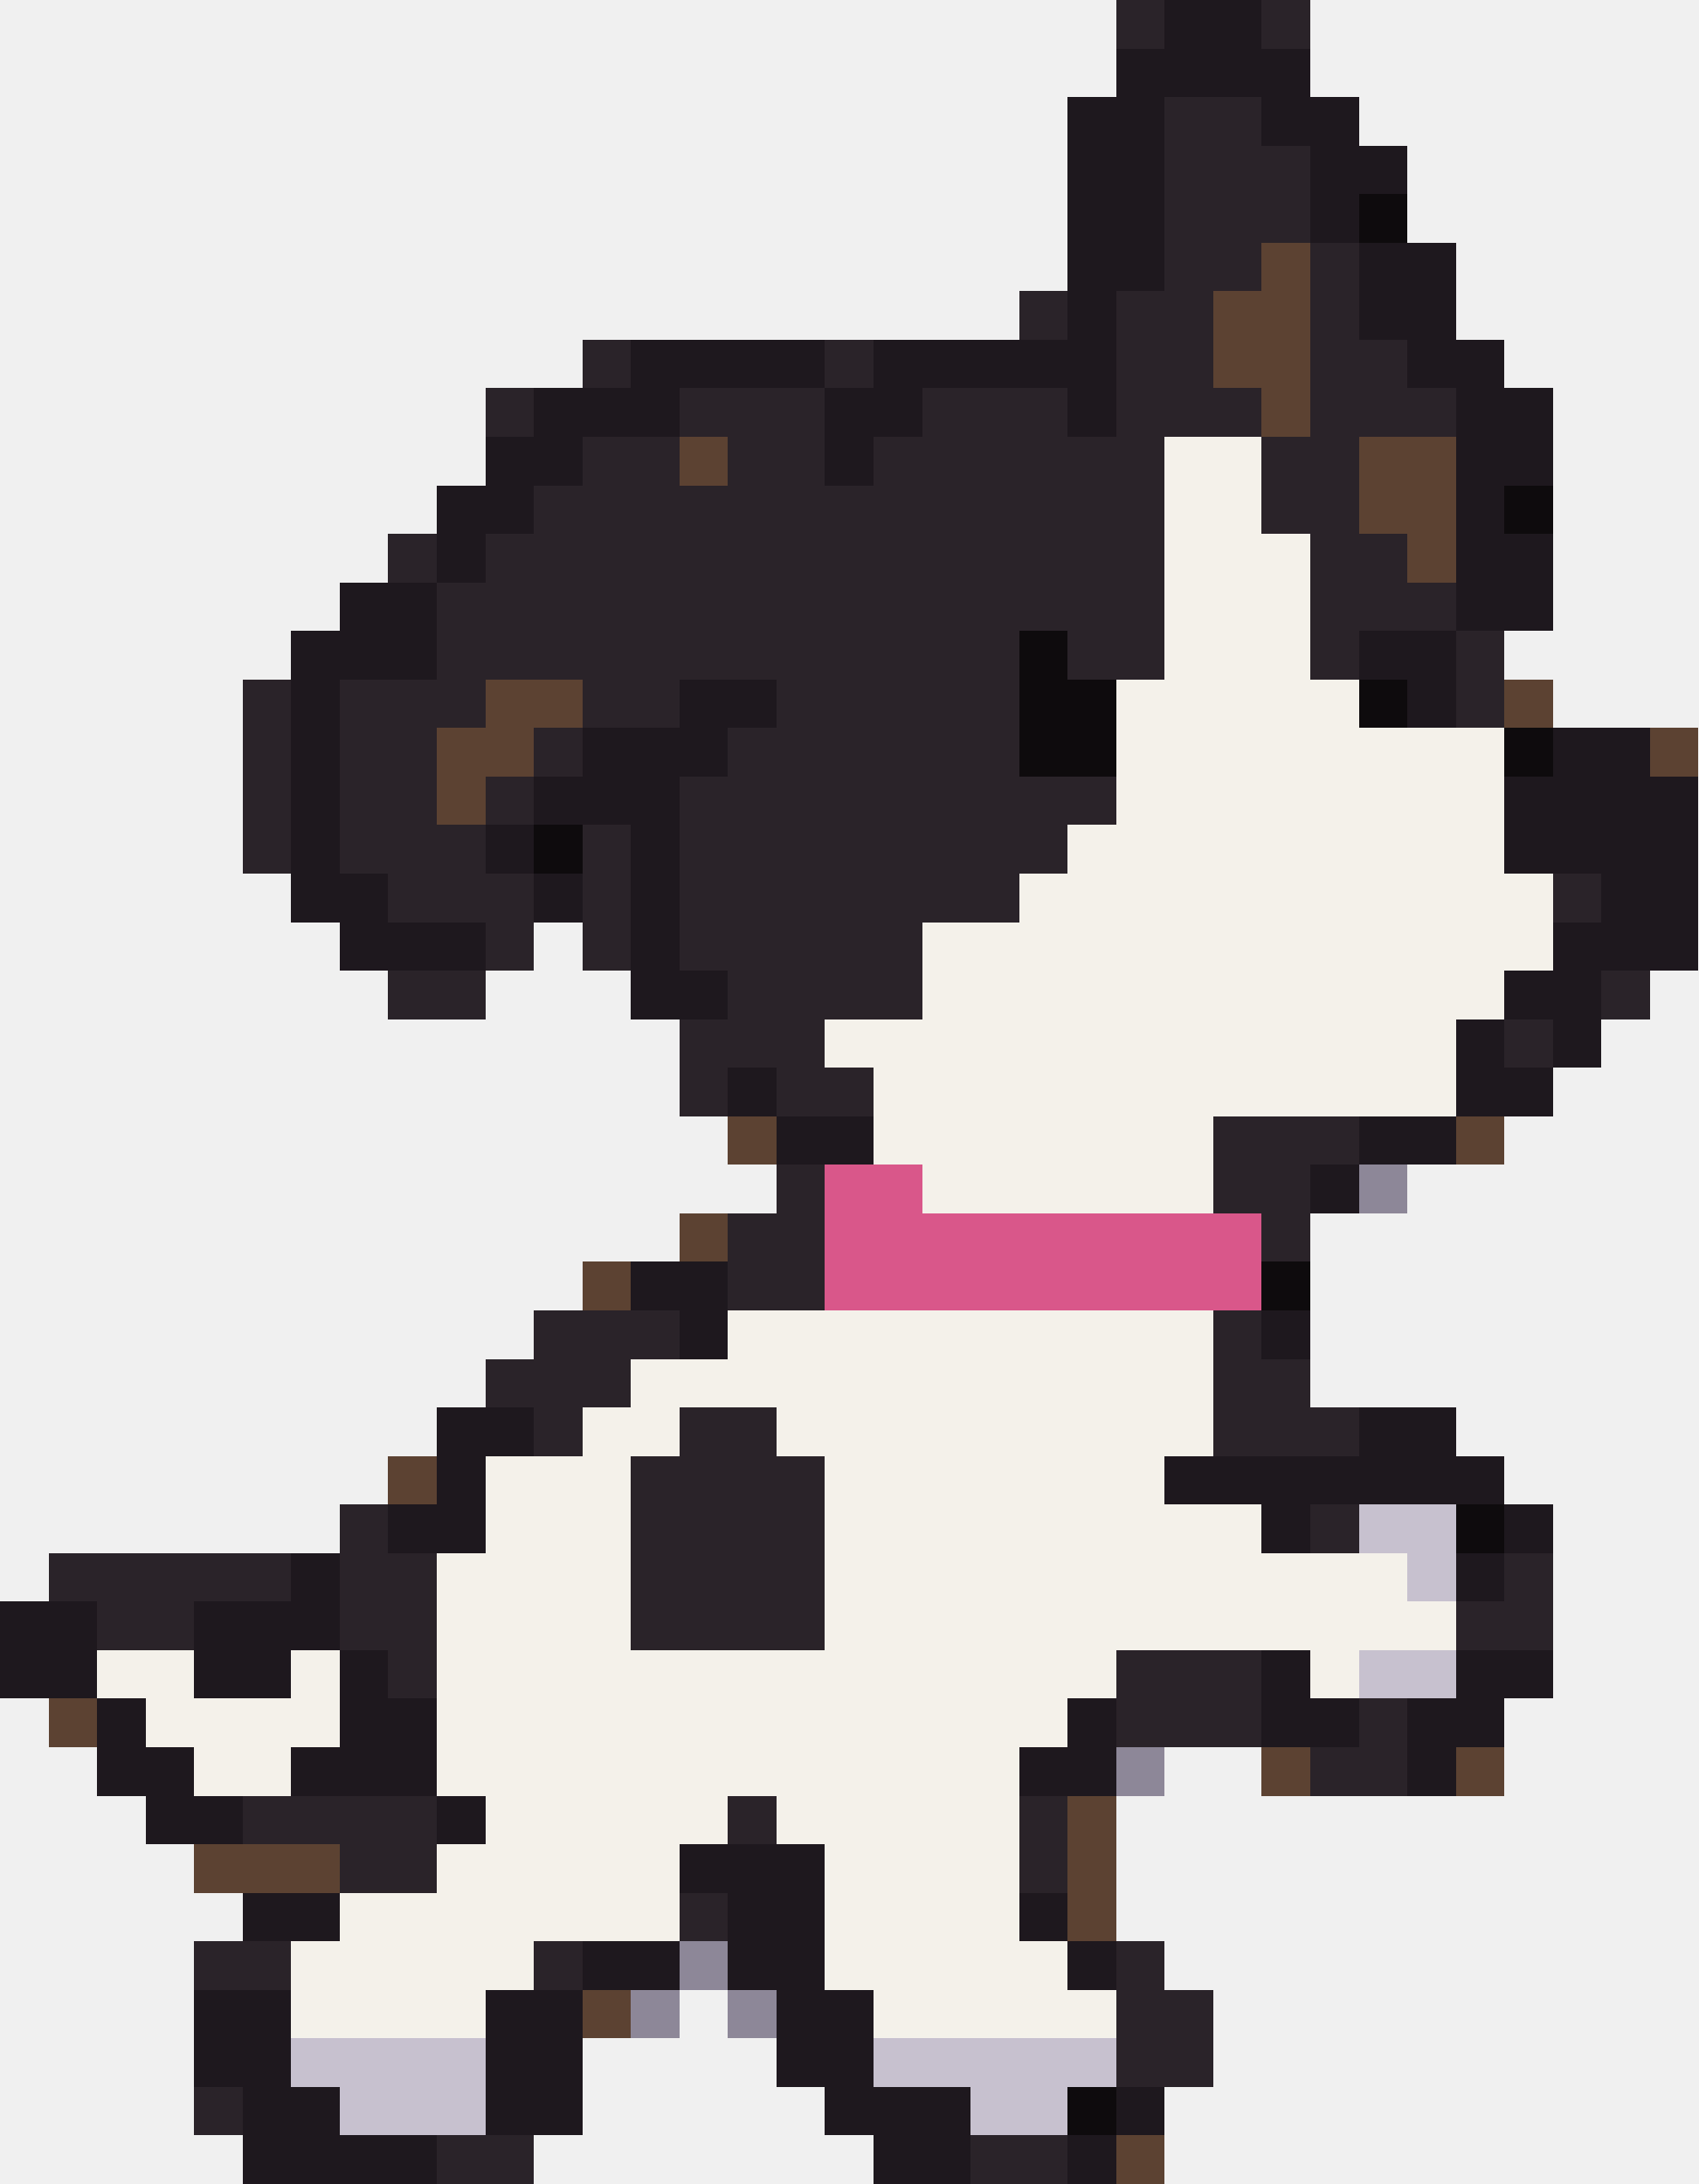
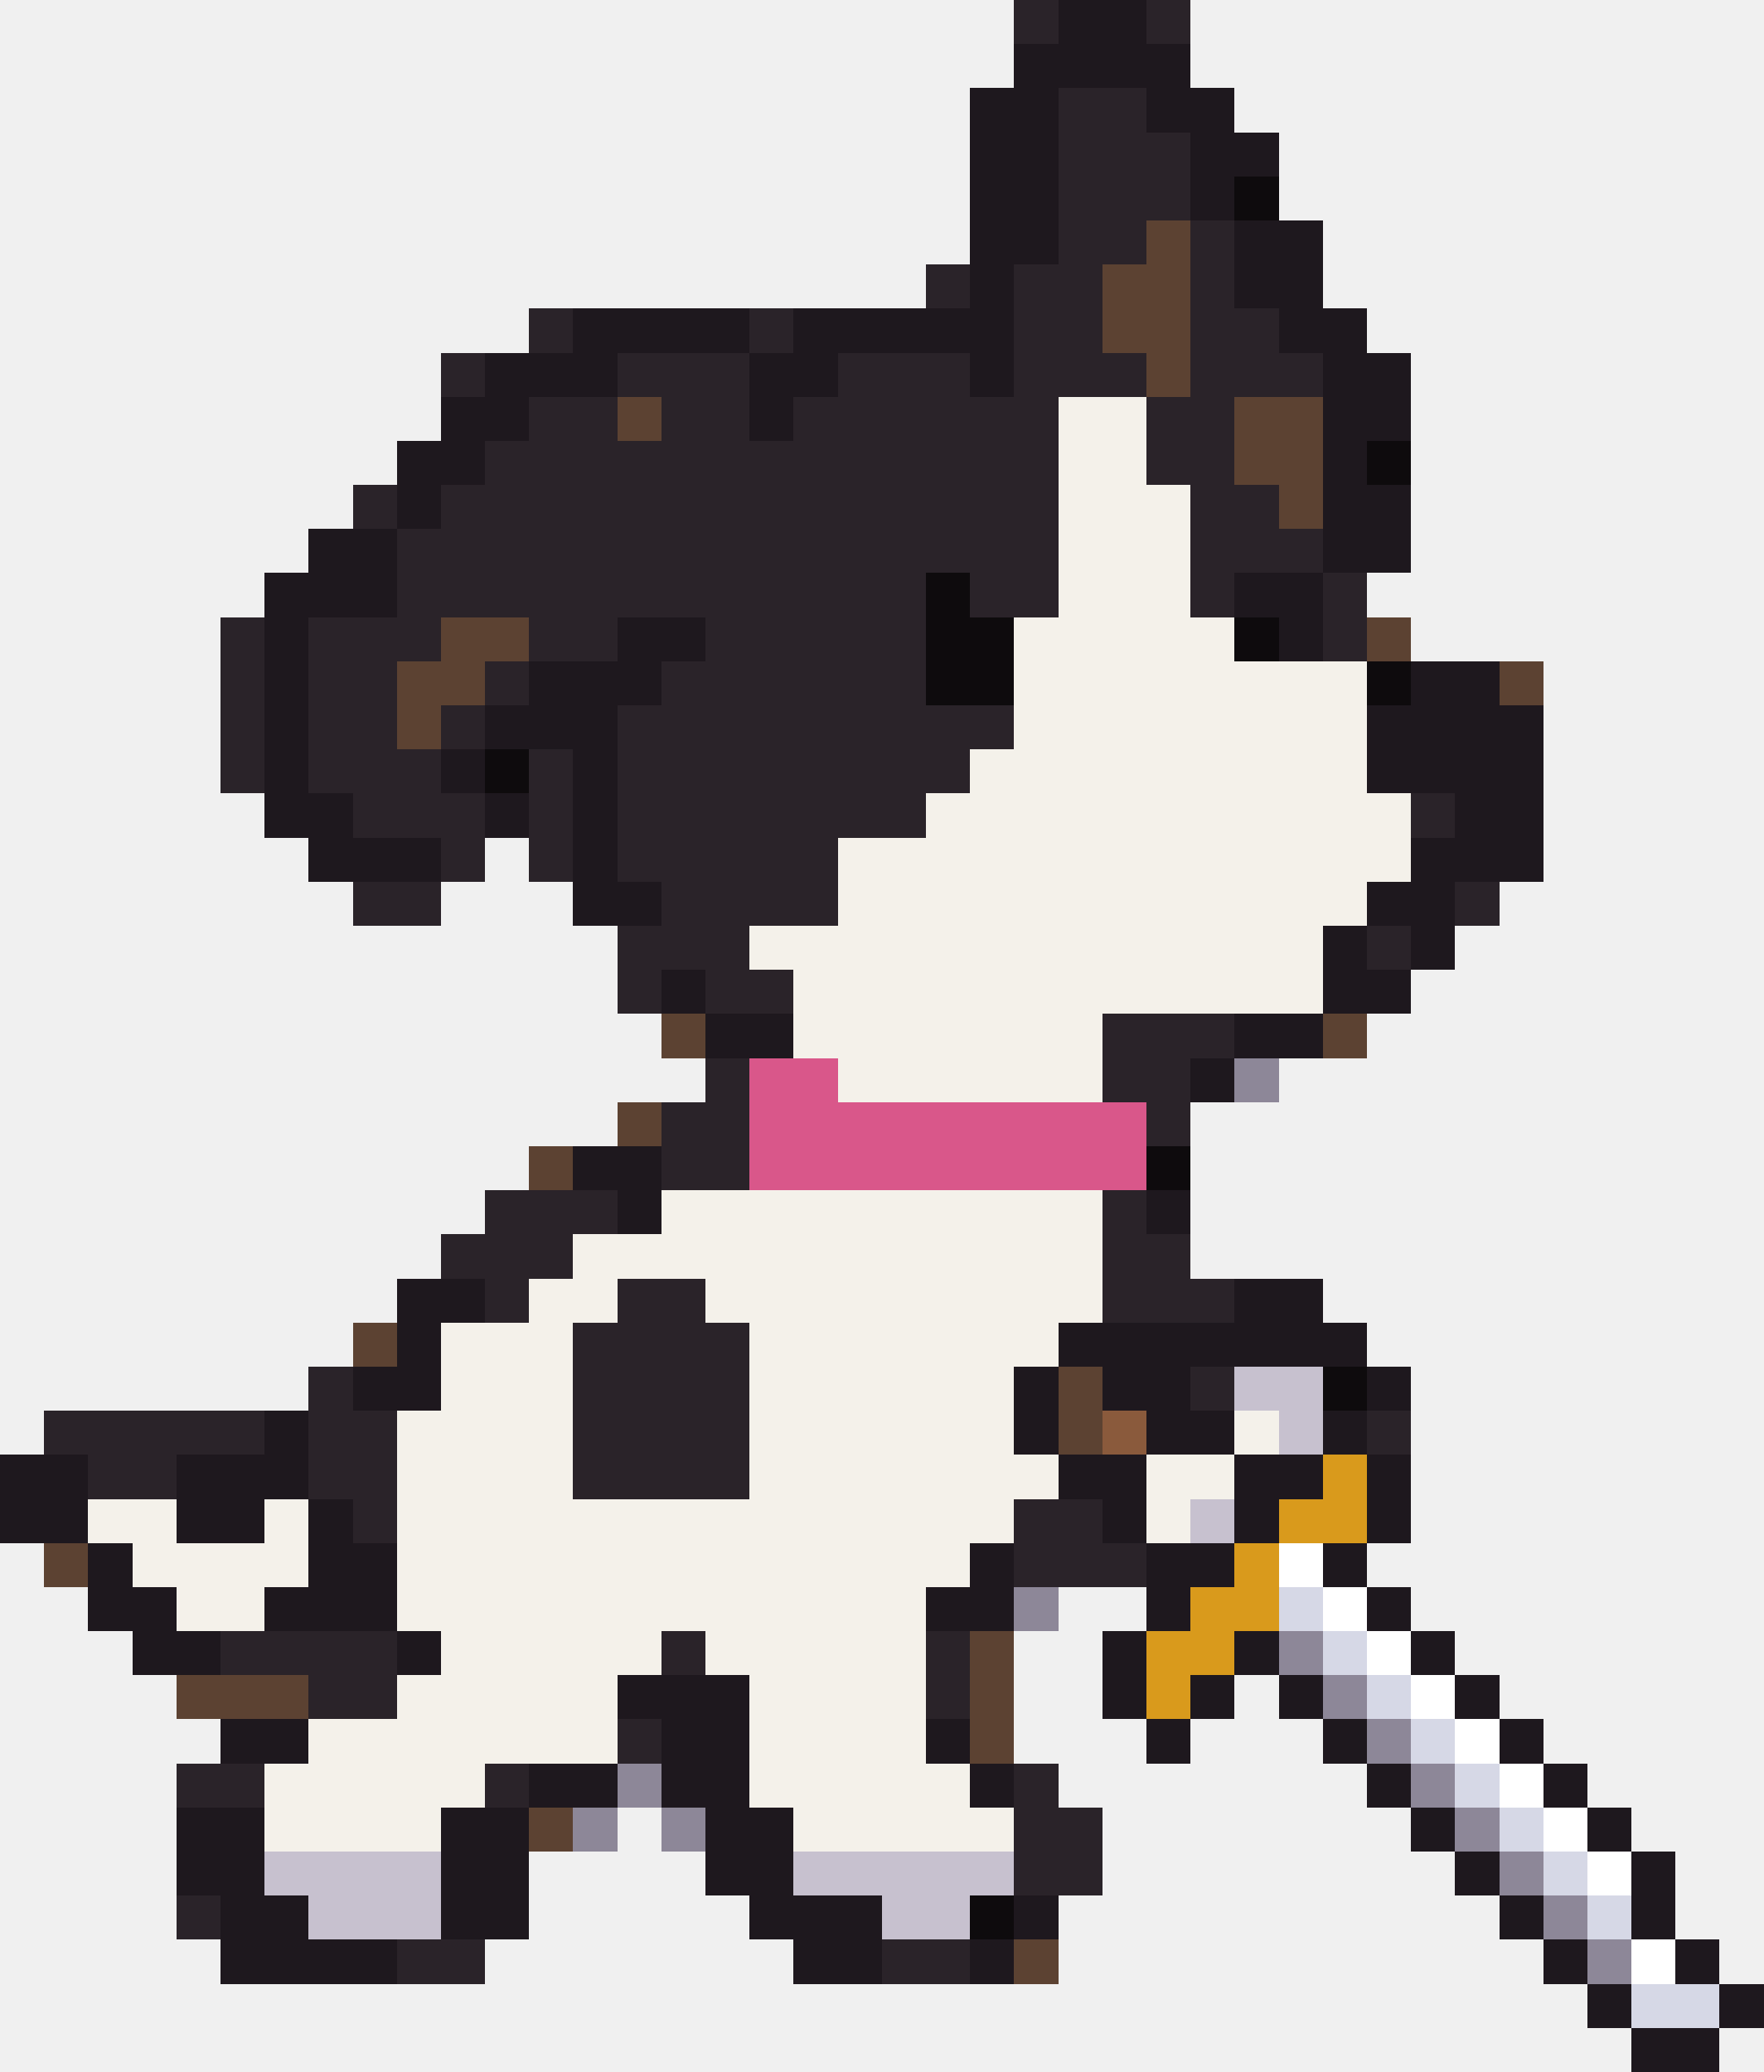
- <svg xmlns="http://www.w3.org/2000/svg" width="35" height="45" viewBox="0 0 35 45" shape-rendering="crispEdges">
+ <svg xmlns="http://www.w3.org/2000/svg" width="40" height="47" viewBox="0 0 40 47" shape-rendering="crispEdges">
  <rect x="23" y="0" width="1" height="1" fill="#2a2329" />
  <rect x="24" y="0" width="2" height="1" fill="#1e181e" />
  <rect x="26" y="0" width="1" height="1" fill="#2a2329" />
  <rect x="23" y="1" width="4" height="1" fill="#1e181e" />
  <rect x="22" y="2" width="2" height="1" fill="#1e181e" />
  <rect x="24" y="2" width="2" height="1" fill="#2a2329" />
  <rect x="26" y="2" width="2" height="1" fill="#1e181e" />
  <rect x="22" y="3" width="2" height="1" fill="#1e181e" />
  <rect x="24" y="3" width="3" height="1" fill="#2a2329" />
  <rect x="27" y="3" width="2" height="1" fill="#1e181e" />
  <rect x="22" y="4" width="2" height="1" fill="#1e181e" />
  <rect x="24" y="4" width="3" height="1" fill="#2a2329" />
  <rect x="27" y="4" width="1" height="1" fill="#1e181e" />
  <rect x="28" y="4" width="1" height="1" fill="#0e0b0d" />
  <rect x="22" y="5" width="2" height="1" fill="#1e181e" />
  <rect x="24" y="5" width="2" height="1" fill="#2a2329" />
  <rect x="26" y="5" width="1" height="1" fill="#5c4232" />
  <rect x="27" y="5" width="1" height="1" fill="#2a2329" />
  <rect x="28" y="5" width="2" height="1" fill="#1e181e" />
  <rect x="21" y="6" width="1" height="1" fill="#2a2329" />
  <rect x="22" y="6" width="1" height="1" fill="#1e181e" />
  <rect x="23" y="6" width="2" height="1" fill="#2a2329" />
  <rect x="25" y="6" width="2" height="1" fill="#5c4232" />
  <rect x="27" y="6" width="1" height="1" fill="#2a2329" />
  <rect x="28" y="6" width="2" height="1" fill="#1e181e" />
  <rect x="12" y="7" width="1" height="1" fill="#2a2329" />
  <rect x="13" y="7" width="4" height="1" fill="#1e181e" />
  <rect x="17" y="7" width="1" height="1" fill="#2a2329" />
  <rect x="18" y="7" width="5" height="1" fill="#1e181e" />
  <rect x="23" y="7" width="2" height="1" fill="#2a2329" />
  <rect x="25" y="7" width="2" height="1" fill="#5c4232" />
  <rect x="27" y="7" width="2" height="1" fill="#2a2329" />
  <rect x="29" y="7" width="2" height="1" fill="#1e181e" />
  <rect x="10" y="8" width="1" height="1" fill="#2a2329" />
  <rect x="11" y="8" width="3" height="1" fill="#1e181e" />
  <rect x="14" y="8" width="3" height="1" fill="#2a2329" />
  <rect x="17" y="8" width="2" height="1" fill="#1e181e" />
  <rect x="19" y="8" width="3" height="1" fill="#2a2329" />
  <rect x="22" y="8" width="1" height="1" fill="#1e181e" />
  <rect x="23" y="8" width="3" height="1" fill="#2a2329" />
  <rect x="26" y="8" width="1" height="1" fill="#5c4232" />
  <rect x="27" y="8" width="3" height="1" fill="#2a2329" />
  <rect x="30" y="8" width="2" height="1" fill="#1e181e" />
  <rect x="10" y="9" width="2" height="1" fill="#1e181e" />
  <rect x="12" y="9" width="2" height="1" fill="#2a2329" />
  <rect x="14" y="9" width="1" height="1" fill="#5c4232" />
  <rect x="15" y="9" width="2" height="1" fill="#2a2329" />
  <rect x="17" y="9" width="1" height="1" fill="#1e181e" />
  <rect x="18" y="9" width="6" height="1" fill="#2a2329" />
  <rect x="24" y="9" width="2" height="1" fill="#f4f1ea" />
  <rect x="26" y="9" width="2" height="1" fill="#2a2329" />
  <rect x="28" y="9" width="2" height="1" fill="#5c4232" />
  <rect x="30" y="9" width="2" height="1" fill="#1e181e" />
  <rect x="9" y="10" width="2" height="1" fill="#1e181e" />
  <rect x="11" y="10" width="13" height="1" fill="#2a2329" />
  <rect x="24" y="10" width="2" height="1" fill="#f4f1ea" />
  <rect x="26" y="10" width="2" height="1" fill="#2a2329" />
  <rect x="28" y="10" width="2" height="1" fill="#5c4232" />
  <rect x="30" y="10" width="1" height="1" fill="#1e181e" />
  <rect x="31" y="10" width="1" height="1" fill="#0e0b0d" />
  <rect x="8" y="11" width="1" height="1" fill="#2a2329" />
  <rect x="9" y="11" width="1" height="1" fill="#1e181e" />
  <rect x="10" y="11" width="14" height="1" fill="#2a2329" />
  <rect x="24" y="11" width="3" height="1" fill="#f4f1ea" />
  <rect x="27" y="11" width="2" height="1" fill="#2a2329" />
  <rect x="29" y="11" width="1" height="1" fill="#5c4232" />
  <rect x="30" y="11" width="2" height="1" fill="#1e181e" />
  <rect x="7" y="12" width="2" height="1" fill="#1e181e" />
  <rect x="9" y="12" width="15" height="1" fill="#2a2329" />
  <rect x="24" y="12" width="3" height="1" fill="#f4f1ea" />
  <rect x="27" y="12" width="3" height="1" fill="#2a2329" />
  <rect x="30" y="12" width="2" height="1" fill="#1e181e" />
  <rect x="6" y="13" width="3" height="1" fill="#1e181e" />
  <rect x="9" y="13" width="12" height="1" fill="#2a2329" />
  <rect x="21" y="13" width="1" height="1" fill="#0e0b0d" />
  <rect x="22" y="13" width="2" height="1" fill="#2a2329" />
  <rect x="24" y="13" width="3" height="1" fill="#f4f1ea" />
  <rect x="27" y="13" width="1" height="1" fill="#2a2329" />
  <rect x="28" y="13" width="2" height="1" fill="#1e181e" />
  <rect x="30" y="13" width="1" height="1" fill="#2a2329" />
  <rect x="5" y="14" width="1" height="1" fill="#2a2329" />
  <rect x="6" y="14" width="1" height="1" fill="#1e181e" />
  <rect x="7" y="14" width="3" height="1" fill="#2a2329" />
  <rect x="10" y="14" width="2" height="1" fill="#5c4232" />
  <rect x="12" y="14" width="2" height="1" fill="#2a2329" />
  <rect x="14" y="14" width="2" height="1" fill="#1e181e" />
  <rect x="16" y="14" width="5" height="1" fill="#2a2329" />
  <rect x="21" y="14" width="2" height="1" fill="#0e0b0d" />
  <rect x="23" y="14" width="5" height="1" fill="#f4f1ea" />
  <rect x="28" y="14" width="1" height="1" fill="#0e0b0d" />
  <rect x="29" y="14" width="1" height="1" fill="#1e181e" />
  <rect x="30" y="14" width="1" height="1" fill="#2a2329" />
  <rect x="31" y="14" width="1" height="1" fill="#5c4232" />
  <rect x="5" y="15" width="1" height="1" fill="#2a2329" />
  <rect x="6" y="15" width="1" height="1" fill="#1e181e" />
  <rect x="7" y="15" width="2" height="1" fill="#2a2329" />
  <rect x="9" y="15" width="2" height="1" fill="#5c4232" />
  <rect x="11" y="15" width="1" height="1" fill="#2a2329" />
  <rect x="12" y="15" width="3" height="1" fill="#1e181e" />
  <rect x="15" y="15" width="6" height="1" fill="#2a2329" />
  <rect x="21" y="15" width="2" height="1" fill="#0e0b0d" />
  <rect x="23" y="15" width="8" height="1" fill="#f4f1ea" />
  <rect x="31" y="15" width="1" height="1" fill="#0e0b0d" />
  <rect x="32" y="15" width="2" height="1" fill="#1e181e" />
  <rect x="34" y="15" width="1" height="1" fill="#5c4232" />
  <rect x="5" y="16" width="1" height="1" fill="#2a2329" />
  <rect x="6" y="16" width="1" height="1" fill="#1e181e" />
  <rect x="7" y="16" width="2" height="1" fill="#2a2329" />
  <rect x="9" y="16" width="1" height="1" fill="#5c4232" />
  <rect x="10" y="16" width="1" height="1" fill="#2a2329" />
  <rect x="11" y="16" width="3" height="1" fill="#1e181e" />
  <rect x="14" y="16" width="9" height="1" fill="#2a2329" />
  <rect x="23" y="16" width="8" height="1" fill="#f4f1ea" />
  <rect x="31" y="16" width="4" height="1" fill="#1e181e" />
  <rect x="5" y="17" width="1" height="1" fill="#2a2329" />
  <rect x="6" y="17" width="1" height="1" fill="#1e181e" />
  <rect x="7" y="17" width="3" height="1" fill="#2a2329" />
  <rect x="10" y="17" width="1" height="1" fill="#1e181e" />
  <rect x="11" y="17" width="1" height="1" fill="#0e0b0d" />
  <rect x="12" y="17" width="1" height="1" fill="#2a2329" />
  <rect x="13" y="17" width="1" height="1" fill="#1e181e" />
  <rect x="14" y="17" width="8" height="1" fill="#2a2329" />
  <rect x="22" y="17" width="9" height="1" fill="#f4f1ea" />
  <rect x="31" y="17" width="4" height="1" fill="#1e181e" />
  <rect x="6" y="18" width="2" height="1" fill="#1e181e" />
  <rect x="8" y="18" width="3" height="1" fill="#2a2329" />
  <rect x="11" y="18" width="1" height="1" fill="#1e181e" />
  <rect x="12" y="18" width="1" height="1" fill="#2a2329" />
  <rect x="13" y="18" width="1" height="1" fill="#1e181e" />
  <rect x="14" y="18" width="7" height="1" fill="#2a2329" />
  <rect x="21" y="18" width="11" height="1" fill="#f4f1ea" />
  <rect x="32" y="18" width="1" height="1" fill="#2a2329" />
  <rect x="33" y="18" width="2" height="1" fill="#1e181e" />
  <rect x="7" y="19" width="3" height="1" fill="#1e181e" />
  <rect x="10" y="19" width="1" height="1" fill="#2a2329" />
  <rect x="12" y="19" width="1" height="1" fill="#2a2329" />
  <rect x="13" y="19" width="1" height="1" fill="#1e181e" />
  <rect x="14" y="19" width="5" height="1" fill="#2a2329" />
  <rect x="19" y="19" width="13" height="1" fill="#f4f1ea" />
  <rect x="32" y="19" width="3" height="1" fill="#1e181e" />
  <rect x="8" y="20" width="2" height="1" fill="#2a2329" />
  <rect x="13" y="20" width="2" height="1" fill="#1e181e" />
  <rect x="15" y="20" width="4" height="1" fill="#2a2329" />
  <rect x="19" y="20" width="12" height="1" fill="#f4f1ea" />
  <rect x="31" y="20" width="2" height="1" fill="#1e181e" />
  <rect x="33" y="20" width="1" height="1" fill="#2a2329" />
  <rect x="14" y="21" width="3" height="1" fill="#2a2329" />
  <rect x="17" y="21" width="13" height="1" fill="#f4f1ea" />
  <rect x="30" y="21" width="1" height="1" fill="#1e181e" />
  <rect x="31" y="21" width="1" height="1" fill="#2a2329" />
  <rect x="32" y="21" width="1" height="1" fill="#1e181e" />
  <rect x="14" y="22" width="1" height="1" fill="#2a2329" />
  <rect x="15" y="22" width="1" height="1" fill="#1e181e" />
  <rect x="16" y="22" width="2" height="1" fill="#2a2329" />
  <rect x="18" y="22" width="12" height="1" fill="#f4f1ea" />
  <rect x="30" y="22" width="2" height="1" fill="#1e181e" />
  <rect x="15" y="23" width="1" height="1" fill="#5c4232" />
  <rect x="16" y="23" width="2" height="1" fill="#1e181e" />
  <rect x="18" y="23" width="7" height="1" fill="#f4f1ea" />
  <rect x="25" y="23" width="3" height="1" fill="#2a2329" />
  <rect x="28" y="23" width="2" height="1" fill="#1e181e" />
  <rect x="30" y="23" width="1" height="1" fill="#5c4232" />
  <rect x="16" y="24" width="1" height="1" fill="#2a2329" />
  <rect x="17" y="24" width="2" height="1" fill="#d9578a" />
  <rect x="19" y="24" width="6" height="1" fill="#f4f1ea" />
  <rect x="25" y="24" width="2" height="1" fill="#2a2329" />
  <rect x="27" y="24" width="1" height="1" fill="#1e181e" />
  <rect x="28" y="24" width="1" height="1" fill="#8d8798" />
  <rect x="14" y="25" width="1" height="1" fill="#5c4232" />
  <rect x="15" y="25" width="2" height="1" fill="#2a2329" />
  <rect x="17" y="25" width="9" height="1" fill="#d9578a" />
  <rect x="26" y="25" width="1" height="1" fill="#2a2329" />
  <rect x="12" y="26" width="1" height="1" fill="#5c4232" />
  <rect x="13" y="26" width="2" height="1" fill="#1e181e" />
  <rect x="15" y="26" width="2" height="1" fill="#2a2329" />
  <rect x="17" y="26" width="9" height="1" fill="#d9578a" />
  <rect x="26" y="26" width="1" height="1" fill="#0e0b0d" />
  <rect x="11" y="27" width="3" height="1" fill="#2a2329" />
  <rect x="14" y="27" width="1" height="1" fill="#1e181e" />
  <rect x="15" y="27" width="10" height="1" fill="#f4f1ea" />
  <rect x="25" y="27" width="1" height="1" fill="#2a2329" />
  <rect x="26" y="27" width="1" height="1" fill="#1e181e" />
  <rect x="10" y="28" width="3" height="1" fill="#2a2329" />
  <rect x="13" y="28" width="12" height="1" fill="#f4f1ea" />
  <rect x="25" y="28" width="2" height="1" fill="#2a2329" />
  <rect x="9" y="29" width="2" height="1" fill="#1e181e" />
  <rect x="11" y="29" width="1" height="1" fill="#2a2329" />
  <rect x="12" y="29" width="2" height="1" fill="#f4f1ea" />
  <rect x="14" y="29" width="2" height="1" fill="#2a2329" />
  <rect x="16" y="29" width="9" height="1" fill="#f4f1ea" />
  <rect x="25" y="29" width="3" height="1" fill="#2a2329" />
  <rect x="28" y="29" width="2" height="1" fill="#1e181e" />
  <rect x="8" y="30" width="1" height="1" fill="#5c4232" />
  <rect x="9" y="30" width="1" height="1" fill="#1e181e" />
  <rect x="10" y="30" width="3" height="1" fill="#f4f1ea" />
  <rect x="13" y="30" width="4" height="1" fill="#2a2329" />
  <rect x="17" y="30" width="7" height="1" fill="#f4f1ea" />
  <rect x="24" y="30" width="7" height="1" fill="#1e181e" />
  <rect x="7" y="31" width="1" height="1" fill="#2a2329" />
  <rect x="8" y="31" width="2" height="1" fill="#1e181e" />
  <rect x="10" y="31" width="3" height="1" fill="#f4f1ea" />
  <rect x="13" y="31" width="4" height="1" fill="#2a2329" />
-   <rect x="17" y="31" width="9" height="1" fill="#f4f1ea" />
-   <rect x="26" y="31" width="1" height="1" fill="#1e181e" />
+   <rect x="17" y="31" width="6" height="1" fill="#f4f1ea" />
+   <rect x="23" y="31" width="1" height="1" fill="#1e181e" />
+   <rect x="24" y="31" width="1" height="1" fill="#5c4232" />
+   <rect x="25" y="31" width="2" height="1" fill="#1e181e" />
  <rect x="27" y="31" width="1" height="1" fill="#2a2329" />
  <rect x="28" y="31" width="2" height="1" fill="#c7c1cf" />
  <rect x="30" y="31" width="1" height="1" fill="#0e0b0d" />
  <rect x="31" y="31" width="1" height="1" fill="#1e181e" />
  <rect x="1" y="32" width="5" height="1" fill="#2a2329" />
  <rect x="6" y="32" width="1" height="1" fill="#1e181e" />
  <rect x="7" y="32" width="2" height="1" fill="#2a2329" />
  <rect x="9" y="32" width="4" height="1" fill="#f4f1ea" />
  <rect x="13" y="32" width="4" height="1" fill="#2a2329" />
-   <rect x="17" y="32" width="12" height="1" fill="#f4f1ea" />
+   <rect x="17" y="32" width="6" height="1" fill="#f4f1ea" />
+   <rect x="23" y="32" width="1" height="1" fill="#1e181e" />
+   <rect x="24" y="32" width="1" height="1" fill="#5c4232" />
+   <rect x="25" y="32" width="1" height="1" fill="#8a5a3c" />
+   <rect x="26" y="32" width="2" height="1" fill="#1e181e" />
+   <rect x="28" y="32" width="1" height="1" fill="#f4f1ea" />
  <rect x="29" y="32" width="1" height="1" fill="#c7c1cf" />
  <rect x="30" y="32" width="1" height="1" fill="#1e181e" />
  <rect x="31" y="32" width="1" height="1" fill="#2a2329" />
  <rect x="0" y="33" width="2" height="1" fill="#1e181e" />
  <rect x="2" y="33" width="2" height="1" fill="#2a2329" />
  <rect x="4" y="33" width="3" height="1" fill="#1e181e" />
  <rect x="7" y="33" width="2" height="1" fill="#2a2329" />
  <rect x="9" y="33" width="4" height="1" fill="#f4f1ea" />
  <rect x="13" y="33" width="4" height="1" fill="#2a2329" />
-   <rect x="17" y="33" width="13" height="1" fill="#f4f1ea" />
-   <rect x="30" y="33" width="2" height="1" fill="#2a2329" />
+   <rect x="17" y="33" width="7" height="1" fill="#f4f1ea" />
+   <rect x="24" y="33" width="2" height="1" fill="#1e181e" />
+   <rect x="26" y="33" width="2" height="1" fill="#f4f1ea" />
+   <rect x="28" y="33" width="2" height="1" fill="#1e181e" />
+   <rect x="30" y="33" width="1" height="1" fill="#d99a1c" />
+   <rect x="31" y="33" width="1" height="1" fill="#1e181e" />
  <rect x="0" y="34" width="2" height="1" fill="#1e181e" />
  <rect x="2" y="34" width="2" height="1" fill="#f4f1ea" />
  <rect x="4" y="34" width="2" height="1" fill="#1e181e" />
  <rect x="6" y="34" width="1" height="1" fill="#f4f1ea" />
  <rect x="7" y="34" width="1" height="1" fill="#1e181e" />
  <rect x="8" y="34" width="1" height="1" fill="#2a2329" />
  <rect x="9" y="34" width="14" height="1" fill="#f4f1ea" />
-   <rect x="23" y="34" width="3" height="1" fill="#2a2329" />
-   <rect x="26" y="34" width="1" height="1" fill="#1e181e" />
-   <rect x="27" y="34" width="1" height="1" fill="#f4f1ea" />
-   <rect x="28" y="34" width="2" height="1" fill="#c7c1cf" />
-   <rect x="30" y="34" width="2" height="1" fill="#1e181e" />
+   <rect x="23" y="34" width="2" height="1" fill="#2a2329" />
+   <rect x="25" y="34" width="1" height="1" fill="#1e181e" />
+   <rect x="26" y="34" width="1" height="1" fill="#f4f1ea" />
+   <rect x="27" y="34" width="1" height="1" fill="#c7c1cf" />
+   <rect x="28" y="34" width="1" height="1" fill="#1e181e" />
+   <rect x="29" y="34" width="2" height="1" fill="#d99a1c" />
+   <rect x="31" y="34" width="1" height="1" fill="#1e181e" />
  <rect x="1" y="35" width="1" height="1" fill="#5c4232" />
  <rect x="2" y="35" width="1" height="1" fill="#1e181e" />
  <rect x="3" y="35" width="4" height="1" fill="#f4f1ea" />
  <rect x="7" y="35" width="2" height="1" fill="#1e181e" />
  <rect x="9" y="35" width="13" height="1" fill="#f4f1ea" />
  <rect x="22" y="35" width="1" height="1" fill="#1e181e" />
  <rect x="23" y="35" width="3" height="1" fill="#2a2329" />
  <rect x="26" y="35" width="2" height="1" fill="#1e181e" />
-   <rect x="28" y="35" width="1" height="1" fill="#2a2329" />
-   <rect x="29" y="35" width="2" height="1" fill="#1e181e" />
+   <rect x="28" y="35" width="1" height="1" fill="#d99a1c" />
+   <rect x="29" y="35" width="1" height="1" fill="#ffffff" />
+   <rect x="30" y="35" width="1" height="1" fill="#1e181e" />
  <rect x="2" y="36" width="2" height="1" fill="#1e181e" />
  <rect x="4" y="36" width="2" height="1" fill="#f4f1ea" />
  <rect x="6" y="36" width="3" height="1" fill="#1e181e" />
  <rect x="9" y="36" width="12" height="1" fill="#f4f1ea" />
  <rect x="21" y="36" width="2" height="1" fill="#1e181e" />
  <rect x="23" y="36" width="1" height="1" fill="#8d8798" />
-   <rect x="26" y="36" width="1" height="1" fill="#5c4232" />
-   <rect x="27" y="36" width="2" height="1" fill="#2a2329" />
-   <rect x="29" y="36" width="1" height="1" fill="#1e181e" />
-   <rect x="30" y="36" width="1" height="1" fill="#5c4232" />
+   <rect x="26" y="36" width="1" height="1" fill="#1e181e" />
+   <rect x="27" y="36" width="2" height="1" fill="#d99a1c" />
+   <rect x="29" y="36" width="1" height="1" fill="#d6d8e6" />
+   <rect x="30" y="36" width="1" height="1" fill="#ffffff" />
+   <rect x="31" y="36" width="1" height="1" fill="#1e181e" />
  <rect x="3" y="37" width="2" height="1" fill="#1e181e" />
  <rect x="5" y="37" width="4" height="1" fill="#2a2329" />
  <rect x="9" y="37" width="1" height="1" fill="#1e181e" />
  <rect x="10" y="37" width="5" height="1" fill="#f4f1ea" />
  <rect x="15" y="37" width="1" height="1" fill="#2a2329" />
  <rect x="16" y="37" width="5" height="1" fill="#f4f1ea" />
  <rect x="21" y="37" width="1" height="1" fill="#2a2329" />
  <rect x="22" y="37" width="1" height="1" fill="#5c4232" />
+   <rect x="25" y="37" width="1" height="1" fill="#1e181e" />
+   <rect x="26" y="37" width="2" height="1" fill="#d99a1c" />
+   <rect x="28" y="37" width="1" height="1" fill="#1e181e" />
+   <rect x="29" y="37" width="1" height="1" fill="#8d8798" />
+   <rect x="30" y="37" width="1" height="1" fill="#d6d8e6" />
+   <rect x="31" y="37" width="1" height="1" fill="#ffffff" />
+   <rect x="32" y="37" width="1" height="1" fill="#1e181e" />
  <rect x="4" y="38" width="3" height="1" fill="#5c4232" />
  <rect x="7" y="38" width="2" height="1" fill="#2a2329" />
  <rect x="9" y="38" width="5" height="1" fill="#f4f1ea" />
  <rect x="14" y="38" width="3" height="1" fill="#1e181e" />
  <rect x="17" y="38" width="4" height="1" fill="#f4f1ea" />
  <rect x="21" y="38" width="1" height="1" fill="#2a2329" />
  <rect x="22" y="38" width="1" height="1" fill="#5c4232" />
+   <rect x="25" y="38" width="1" height="1" fill="#1e181e" />
+   <rect x="26" y="38" width="1" height="1" fill="#d99a1c" />
+   <rect x="27" y="38" width="1" height="1" fill="#1e181e" />
+   <rect x="29" y="38" width="1" height="1" fill="#1e181e" />
+   <rect x="30" y="38" width="1" height="1" fill="#8d8798" />
+   <rect x="31" y="38" width="1" height="1" fill="#d6d8e6" />
+   <rect x="32" y="38" width="1" height="1" fill="#ffffff" />
+   <rect x="33" y="38" width="1" height="1" fill="#1e181e" />
  <rect x="5" y="39" width="2" height="1" fill="#1e181e" />
  <rect x="7" y="39" width="7" height="1" fill="#f4f1ea" />
  <rect x="14" y="39" width="1" height="1" fill="#2a2329" />
  <rect x="15" y="39" width="2" height="1" fill="#1e181e" />
  <rect x="17" y="39" width="4" height="1" fill="#f4f1ea" />
  <rect x="21" y="39" width="1" height="1" fill="#1e181e" />
  <rect x="22" y="39" width="1" height="1" fill="#5c4232" />
+   <rect x="26" y="39" width="1" height="1" fill="#1e181e" />
+   <rect x="30" y="39" width="1" height="1" fill="#1e181e" />
+   <rect x="31" y="39" width="1" height="1" fill="#8d8798" />
+   <rect x="32" y="39" width="1" height="1" fill="#d6d8e6" />
+   <rect x="33" y="39" width="1" height="1" fill="#ffffff" />
+   <rect x="34" y="39" width="1" height="1" fill="#1e181e" />
  <rect x="4" y="40" width="2" height="1" fill="#2a2329" />
  <rect x="6" y="40" width="5" height="1" fill="#f4f1ea" />
  <rect x="11" y="40" width="1" height="1" fill="#2a2329" />
  <rect x="12" y="40" width="2" height="1" fill="#1e181e" />
  <rect x="14" y="40" width="1" height="1" fill="#8d8798" />
  <rect x="15" y="40" width="2" height="1" fill="#1e181e" />
  <rect x="17" y="40" width="5" height="1" fill="#f4f1ea" />
  <rect x="22" y="40" width="1" height="1" fill="#1e181e" />
  <rect x="23" y="40" width="1" height="1" fill="#2a2329" />
+   <rect x="31" y="40" width="1" height="1" fill="#1e181e" />
+   <rect x="32" y="40" width="1" height="1" fill="#8d8798" />
+   <rect x="33" y="40" width="1" height="1" fill="#d6d8e6" />
+   <rect x="34" y="40" width="1" height="1" fill="#ffffff" />
+   <rect x="35" y="40" width="1" height="1" fill="#1e181e" />
  <rect x="4" y="41" width="2" height="1" fill="#1e181e" />
  <rect x="6" y="41" width="4" height="1" fill="#f4f1ea" />
  <rect x="10" y="41" width="2" height="1" fill="#1e181e" />
  <rect x="12" y="41" width="1" height="1" fill="#5c4232" />
  <rect x="13" y="41" width="1" height="1" fill="#8d8798" />
  <rect x="15" y="41" width="1" height="1" fill="#8d8798" />
  <rect x="16" y="41" width="2" height="1" fill="#1e181e" />
  <rect x="18" y="41" width="5" height="1" fill="#f4f1ea" />
  <rect x="23" y="41" width="2" height="1" fill="#2a2329" />
+   <rect x="32" y="41" width="1" height="1" fill="#1e181e" />
+   <rect x="33" y="41" width="1" height="1" fill="#8d8798" />
+   <rect x="34" y="41" width="1" height="1" fill="#d6d8e6" />
+   <rect x="35" y="41" width="1" height="1" fill="#ffffff" />
+   <rect x="36" y="41" width="1" height="1" fill="#1e181e" />
  <rect x="4" y="42" width="2" height="1" fill="#1e181e" />
  <rect x="6" y="42" width="4" height="1" fill="#c7c1cf" />
  <rect x="10" y="42" width="2" height="1" fill="#1e181e" />
  <rect x="16" y="42" width="2" height="1" fill="#1e181e" />
  <rect x="18" y="42" width="5" height="1" fill="#c7c1cf" />
  <rect x="23" y="42" width="2" height="1" fill="#2a2329" />
+   <rect x="33" y="42" width="1" height="1" fill="#1e181e" />
+   <rect x="34" y="42" width="1" height="1" fill="#8d8798" />
+   <rect x="35" y="42" width="1" height="1" fill="#d6d8e6" />
+   <rect x="36" y="42" width="1" height="1" fill="#ffffff" />
+   <rect x="37" y="42" width="1" height="1" fill="#1e181e" />
  <rect x="4" y="43" width="1" height="1" fill="#2a2329" />
  <rect x="5" y="43" width="2" height="1" fill="#1e181e" />
  <rect x="7" y="43" width="3" height="1" fill="#c7c1cf" />
  <rect x="10" y="43" width="2" height="1" fill="#1e181e" />
  <rect x="17" y="43" width="3" height="1" fill="#1e181e" />
  <rect x="20" y="43" width="2" height="1" fill="#c7c1cf" />
  <rect x="22" y="43" width="1" height="1" fill="#0e0b0d" />
  <rect x="23" y="43" width="1" height="1" fill="#1e181e" />
+   <rect x="34" y="43" width="1" height="1" fill="#1e181e" />
+   <rect x="35" y="43" width="1" height="1" fill="#8d8798" />
+   <rect x="36" y="43" width="1" height="1" fill="#d6d8e6" />
+   <rect x="37" y="43" width="1" height="1" fill="#1e181e" />
  <rect x="5" y="44" width="4" height="1" fill="#1e181e" />
  <rect x="9" y="44" width="2" height="1" fill="#2a2329" />
  <rect x="18" y="44" width="2" height="1" fill="#1e181e" />
  <rect x="20" y="44" width="2" height="1" fill="#2a2329" />
  <rect x="22" y="44" width="1" height="1" fill="#1e181e" />
  <rect x="23" y="44" width="1" height="1" fill="#5c4232" />
+   <rect x="35" y="44" width="1" height="1" fill="#1e181e" />
+   <rect x="36" y="44" width="1" height="1" fill="#8d8798" />
+   <rect x="37" y="44" width="1" height="1" fill="#ffffff" />
+   <rect x="38" y="44" width="1" height="1" fill="#1e181e" />
+   <rect x="36" y="45" width="1" height="1" fill="#1e181e" />
+   <rect x="37" y="45" width="2" height="1" fill="#d6d8e6" />
+   <rect x="39" y="45" width="1" height="1" fill="#1e181e" />
+   <rect x="37" y="46" width="2" height="1" fill="#1e181e" />
</svg>
